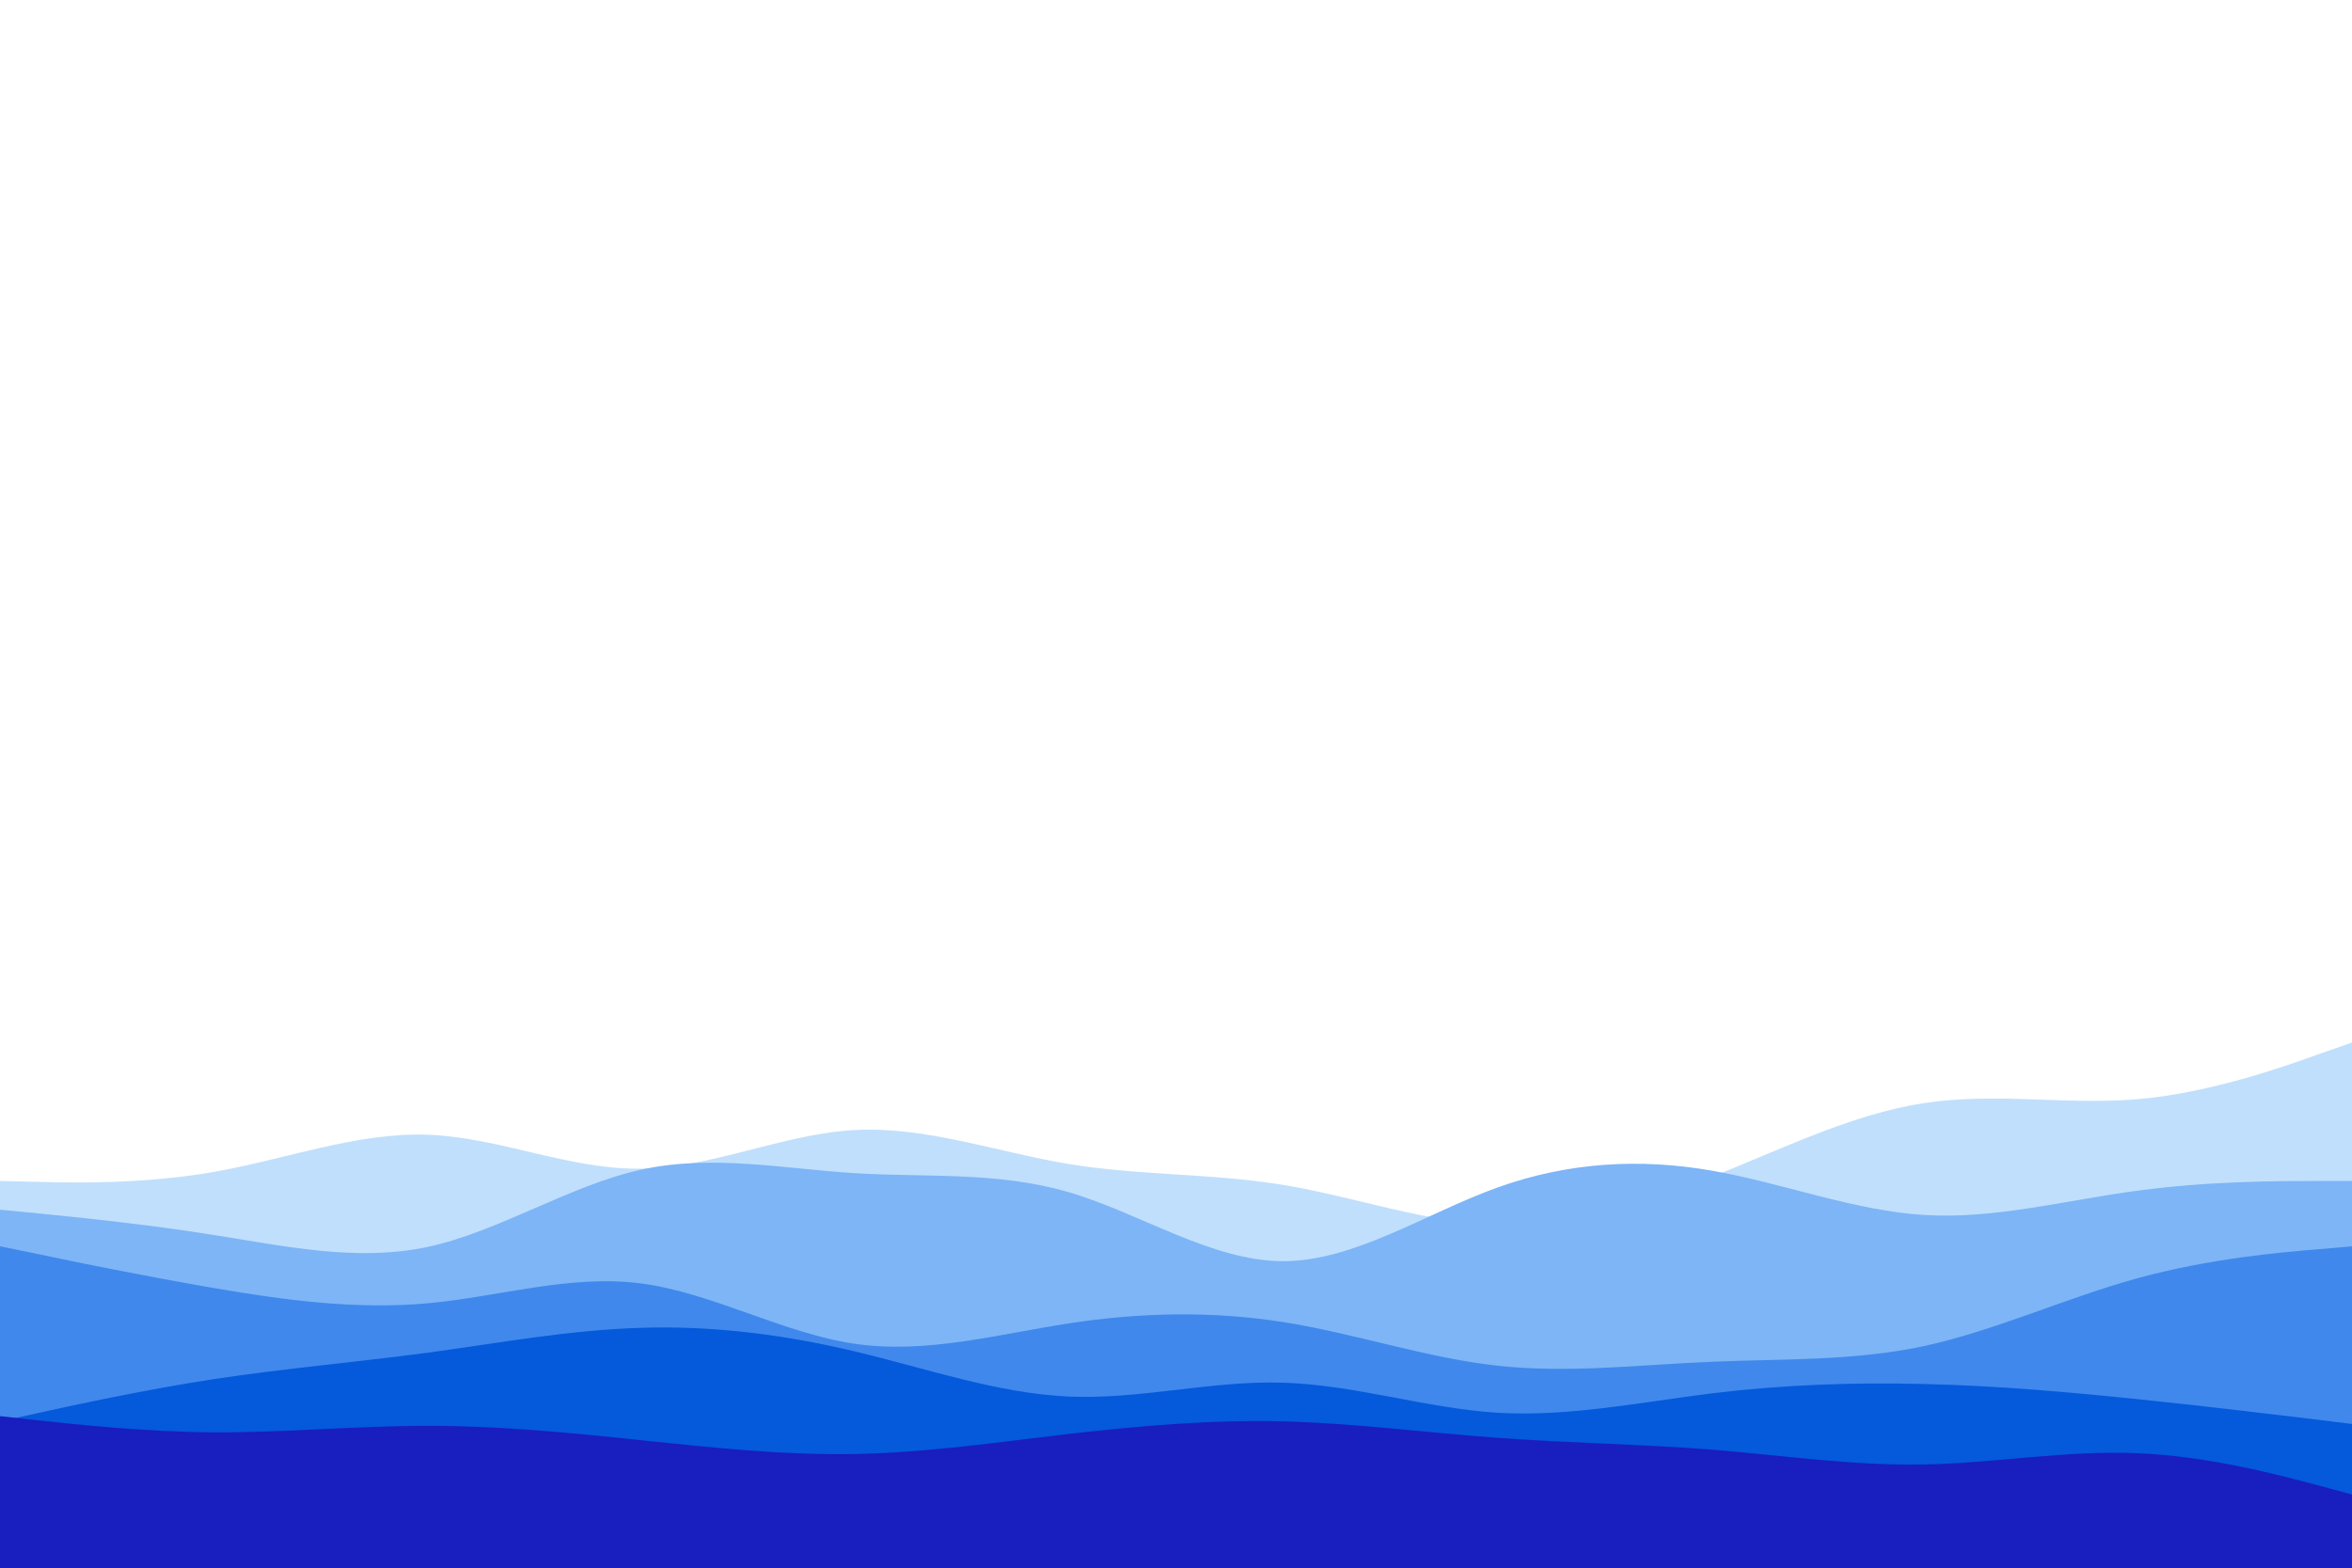
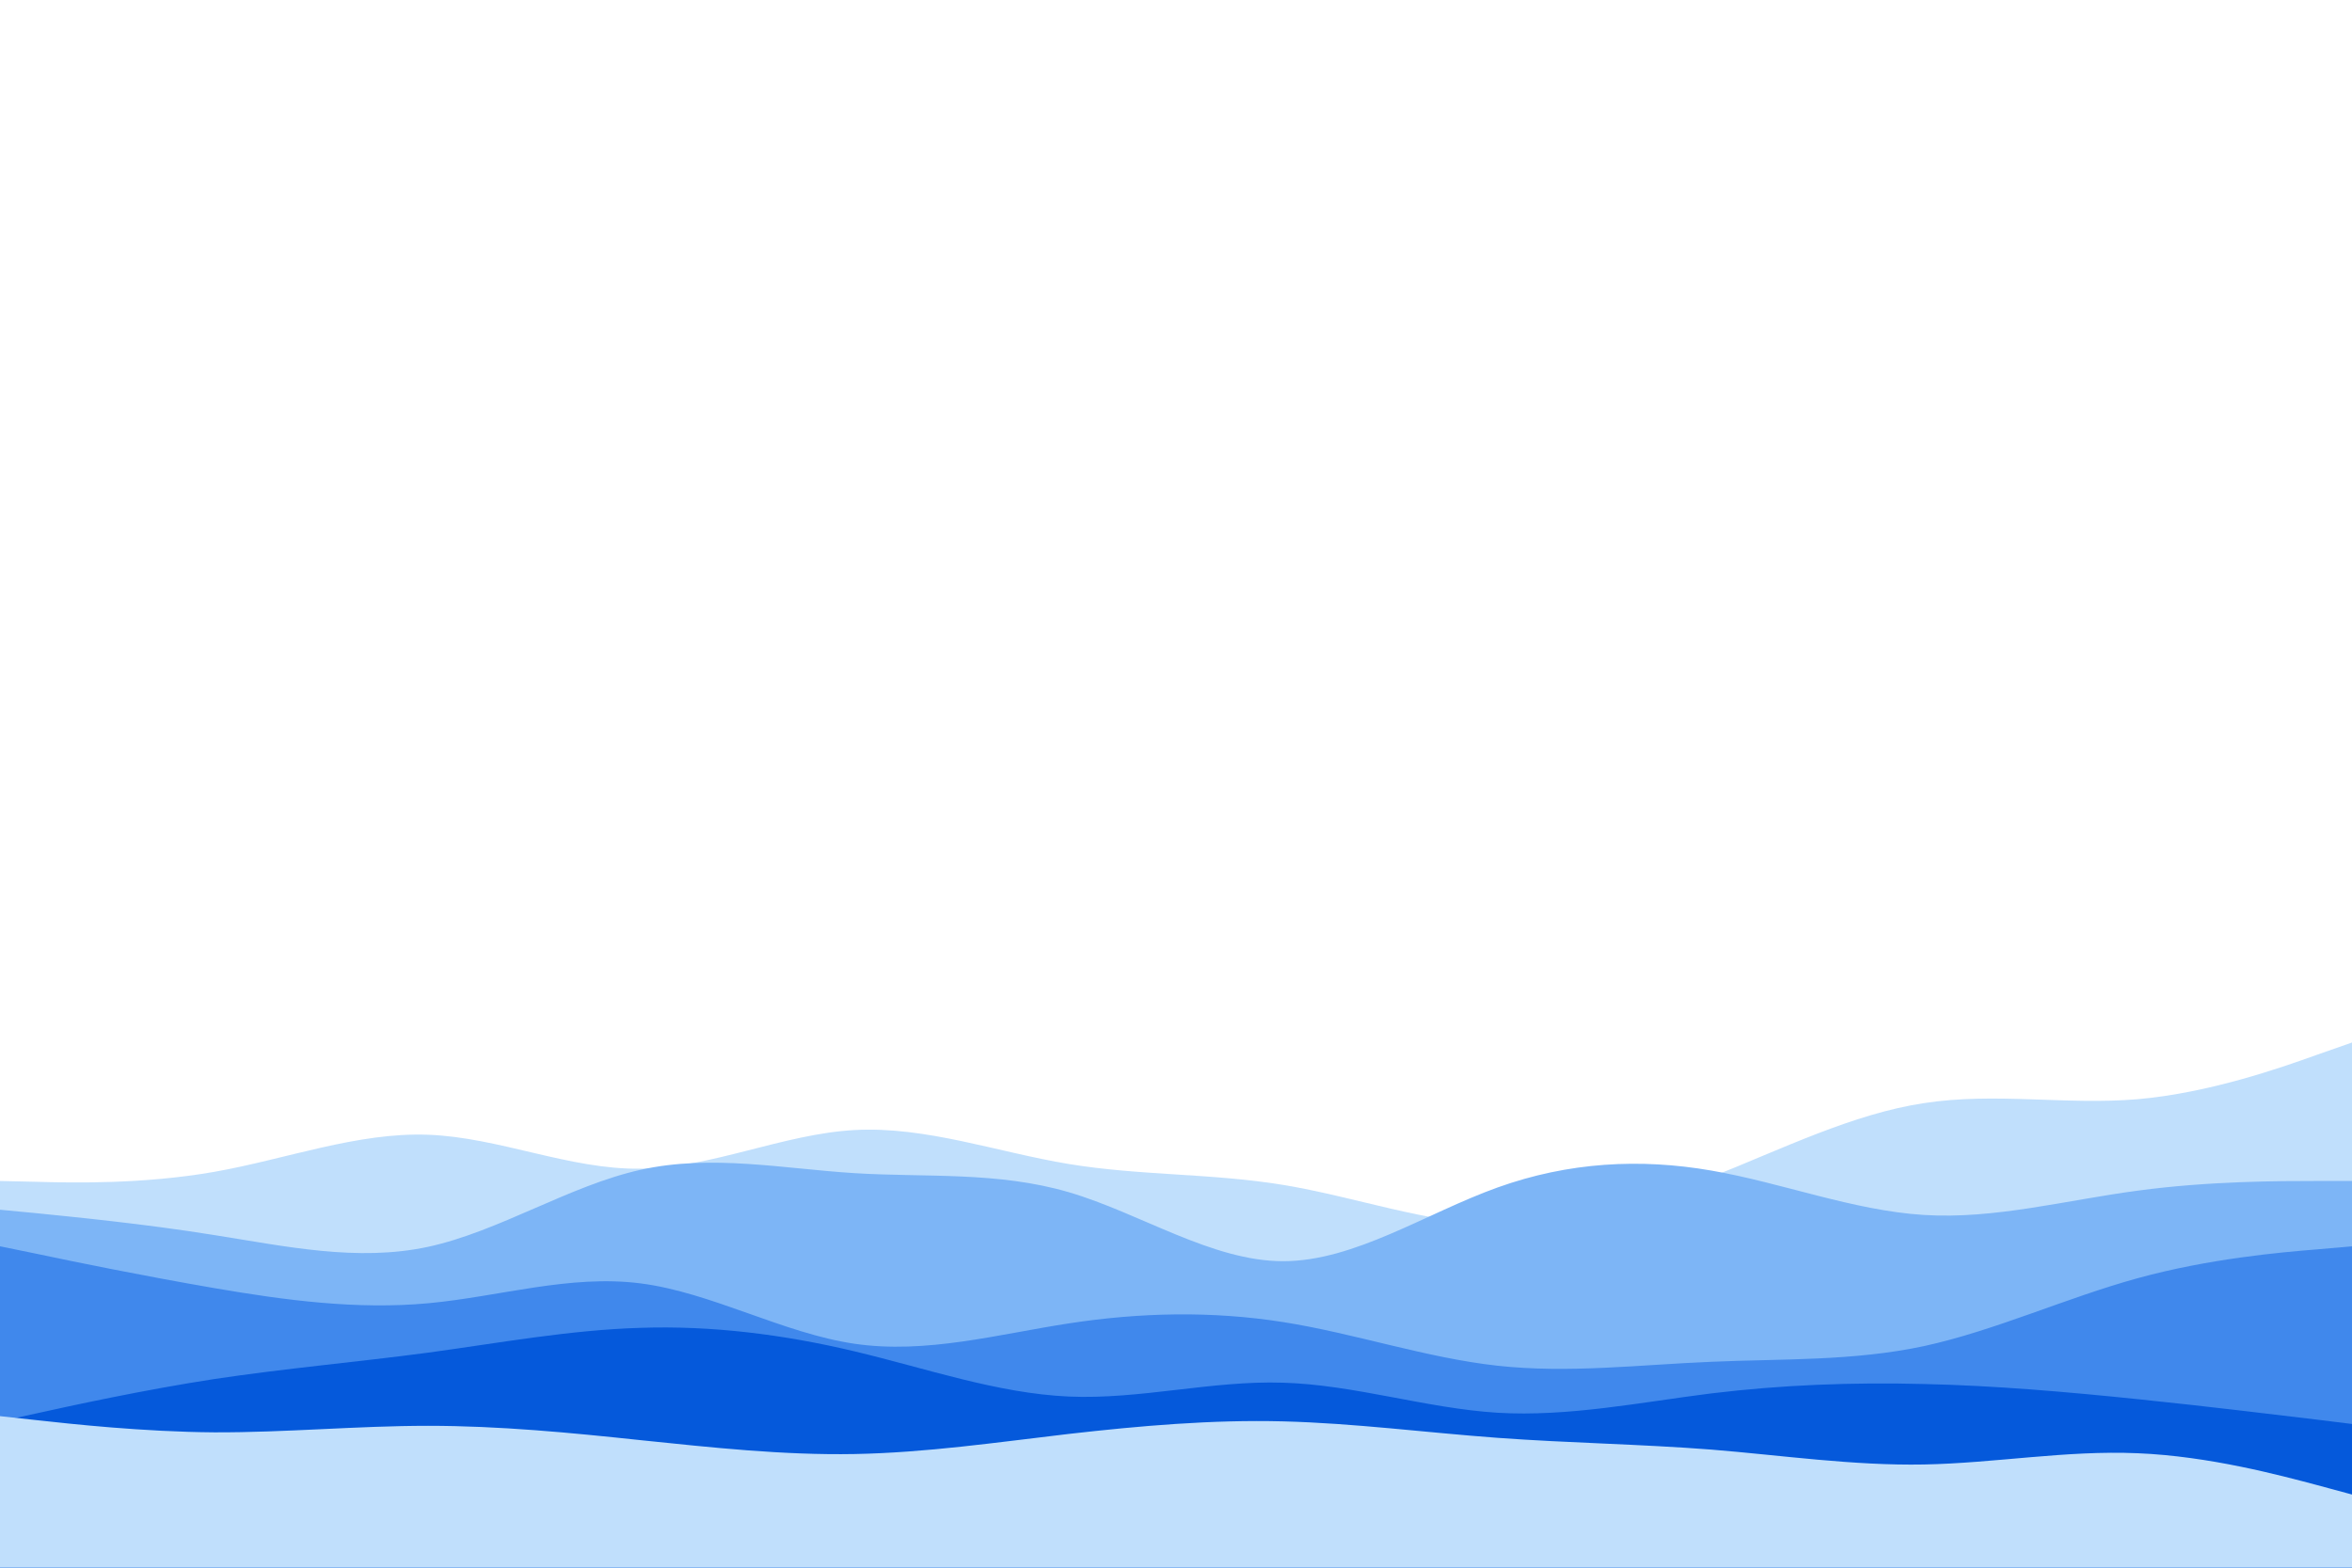
- <svg xmlns="http://www.w3.org/2000/svg" id="visual" viewBox="0 0 900 600" width="900" height="600" version="1.1">
-   <rect x="0" y="0" width="900" height="600" fill="#fff" />
-   <path d="M0 452L13.7 452.3C27.3 452.7 54.7 453.3 82 448.5C109.3 443.7 136.7 433.3 163.8 434.3C191 435.3 218 447.7 245.2 447.3C272.3 447 299.7 434 327 432.5C354.3 431 381.7 441 409 445.5C436.3 450 463.7 449 491 453.5C518.3 458 545.7 468 573 468.8C600.3 469.7 627.7 461.3 654.8 450.5C682 439.7 709 426.3 736.2 422.2C763.3 418 790.7 423 818 420.7C845.3 418.3 872.7 408.7 886.3 403.8L900 399L900 601L886.3 601C872.7 601 845.3 601 818 601C790.7 601 763.3 601 736.2 601C709 601 682 601 654.8 601C627.7 601 600.3 601 573 601C545.7 601 518.3 601 491 601C463.7 601 436.3 601 409 601C381.7 601 354.3 601 327 601C299.7 601 272.3 601 245.2 601C218 601 191 601 163.8 601C136.7 601 109.3 601 82 601C54.7 601 27.3 601 13.7 601L0 601Z" fill="#c0dffc" />
-   <path d="M0 463L13.7 464.3C27.3 465.7 54.7 468.3 82 472.7C109.3 477 136.7 483 163.8 477.2C191 471.3 218 453.7 245.2 447.7C272.3 441.7 299.7 447.3 327 449C354.3 450.7 381.7 448.3 409 456.3C436.3 464.3 463.7 482.7 491 482.7C518.3 482.7 545.7 464.3 573 454.5C600.3 444.7 627.7 443.3 654.8 448C682 452.7 709 463.3 736.2 465C763.3 466.7 790.7 459.3 818 455.7C845.3 452 872.7 452 886.3 452L900 452L900 601L886.3 601C872.7 601 845.3 601 818 601C790.7 601 763.3 601 736.2 601C709 601 682 601 654.8 601C627.7 601 600.3 601 573 601C545.7 601 518.3 601 491 601C463.7 601 436.3 601 409 601C381.7 601 354.3 601 327 601C299.7 601 272.3 601 245.2 601C218 601 191 601 163.8 601C136.7 601 109.3 601 82 601C54.7 601 27.3 601 13.7 601L0 601Z" fill="#7db5f6" />
-   <path d="M0 477L13.7 479.8C27.3 482.7 54.7 488.3 82 493C109.3 497.7 136.7 501.3 163.8 498.8C191 496.3 218 487.7 245.2 491.2C272.3 494.7 299.7 510.3 327 514.3C354.3 518.3 381.7 510.7 409 506.5C436.3 502.3 463.7 501.7 491 506C518.3 510.3 545.7 519.7 573 522.7C600.3 525.7 627.7 522.3 654.8 521.2C682 520 709 521 736.2 515.2C763.3 509.3 790.7 496.7 818 489.2C845.3 481.7 872.7 479.3 886.3 478.2L900 477L900 601L886.3 601C872.7 601 845.3 601 818 601C790.7 601 763.3 601 736.2 601C709 601 682 601 654.8 601C627.7 601 600.3 601 573 601C545.7 601 518.3 601 491 601C463.7 601 436.3 601 409 601C381.7 601 354.3 601 327 601C299.7 601 272.3 601 245.2 601C218 601 191 601 163.8 601C136.7 601 109.3 601 82 601C54.7 601 27.3 601 13.7 601L0 601Z" fill="#4088ec" />
-   <path d="M0 544L13.7 541C27.3 538 54.7 532 82 527.8C109.3 523.7 136.7 521.3 163.8 517.7C191 514 218 509 245.2 508.2C272.3 507.3 299.7 510.7 327 517.2C354.3 523.7 381.7 533.3 409 534.5C436.3 535.7 463.7 528.3 491 529.2C518.3 530 545.7 539 573 540.7C600.3 542.3 627.7 536.7 654.8 533.3C682 530 709 529 736.2 529.7C763.3 530.3 790.7 532.7 818 535.5C845.3 538.3 872.7 541.7 886.3 543.3L900 545L900 601L886.3 601C872.7 601 845.3 601 818 601C790.7 601 763.3 601 736.2 601C709 601 682 601 654.8 601C627.7 601 600.3 601 573 601C545.7 601 518.3 601 491 601C463.7 601 436.3 601 409 601C381.7 601 354.3 601 327 601C299.7 601 272.3 601 245.2 601C218 601 191 601 163.8 601C136.7 601 109.3 601 82 601C54.7 601 27.3 601 13.7 601L0 601Z" fill="#0559db" />
-   <path d="M0 542L13.7 543.5C27.3 545 54.7 548 82 548.2C109.3 548.3 136.7 545.7 163.8 545.7C191 545.7 218 548.3 245.2 551.2C272.3 554 299.7 557 327 556.5C354.3 556 381.7 552 409 548.8C436.3 545.7 463.7 543.3 491 544C518.3 544.7 545.7 548.3 573 550.3C600.3 552.3 627.7 552.7 654.8 554.8C682 557 709 561 736.2 560.5C763.3 560 790.7 555 818 556.2C845.3 557.3 872.7 564.7 886.3 568.3L900 572L900 601L886.3 601C872.7 601 845.3 601 818 601C790.7 601 763.3 601 736.2 601C709 601 682 601 654.8 601C627.7 601 600.3 601 573 601C545.7 601 518.3 601 491 601C463.7 601 436.3 601 409 601C381.7 601 354.3 601 327 601C299.7 601 272.3 601 245.2 601C218 601 191 601 163.8 601C136.7 601 109.3 601 82 601C54.7 601 27.3 601 13.7 601L0 601Z" fill="#191ebf" />
+ <svg xmlns="http://www.w3.org/2000/svg" width="900" height="600" viewBox="0 0 900 600" fill="none">
+   <g clip-path="url(#clip0_346_775)">
+     <rect y="399" width="900" height="201" fill="#D9D9D9" />
+     <path d="M900 0H0V600H900V0Z" fill="white" />
+     <path d="M0 452L13.7 452.3C27.3 452.7 54.7 453.3 82 448.5C109.3 443.7 136.7 433.3 163.8 434.3C191 435.3 218 447.7 245.2 447.3C272.3 447 299.7 434 327 432.5C354.3 431 381.7 441 409 445.5C436.3 450 463.7 449 491 453.5C518.3 458 545.7 468 573 468.8C600.3 469.7 627.7 461.3 654.8 450.5C682 439.7 709 426.3 736.2 422.2C763.3 418 790.7 423 818 420.7C845.3 418.3 872.7 408.7 886.3 403.8L900 399V601H886.3C872.7 601 845.3 601 818 601C790.7 601 763.3 601 736.2 601C709 601 682 601 654.8 601C627.7 601 600.3 601 573 601C545.7 601 518.3 601 491 601C463.7 601 436.3 601 409 601C381.7 601 354.3 601 327 601C299.7 601 272.3 601 245.2 601C218 601 191 601 163.8 601C136.7 601 109.3 601 82 601C54.7 601 27.3 601 13.7 601H0V452Z" fill="#C0DFFC" />
+     <path d="M0 463L13.7 464.3C27.3 465.7 54.7 468.3 82 472.7C109.3 477 136.7 483 163.8 477.2C191 471.3 218 453.7 245.2 447.7C272.3 441.7 299.7 447.3 327 449C354.3 450.7 381.7 448.3 409 456.3C436.3 464.3 463.7 482.7 491 482.7C518.3 482.7 545.7 464.3 573 454.5C600.3 444.7 627.7 443.3 654.8 448C682 452.7 709 463.3 736.2 465C763.3 466.7 790.7 459.3 818 455.7C845.3 452 872.7 452 886.3 452H900V601H886.3C872.7 601 845.3 601 818 601C790.7 601 763.3 601 736.2 601C709 601 682 601 654.8 601C627.7 601 600.3 601 573 601C545.7 601 518.3 601 491 601C463.7 601 436.3 601 409 601C381.7 601 354.3 601 327 601C299.7 601 272.3 601 245.2 601C218 601 191 601 163.8 601C136.7 601 109.3 601 82 601C54.7 601 27.3 601 13.7 601H0V463Z" fill="#7DB5F6" />
+     <path d="M0 477L13.7 479.8C27.3 482.7 54.7 488.3 82 493C109.3 497.7 136.7 501.3 163.8 498.8C191 496.3 218 487.7 245.2 491.2C272.3 494.7 299.7 510.3 327 514.3C354.3 518.3 381.7 510.7 409 506.5C436.3 502.3 463.7 501.7 491 506C518.3 510.3 545.7 519.7 573 522.7C600.3 525.7 627.7 522.3 654.8 521.2C682 520 709 521 736.2 515.2C763.3 509.3 790.7 496.7 818 489.2C845.3 481.7 872.7 479.3 886.3 478.2L900 477V601H886.3C872.7 601 845.3 601 818 601C790.7 601 763.3 601 736.2 601C709 601 682 601 654.8 601C627.7 601 600.3 601 573 601C545.7 601 518.3 601 491 601C463.7 601 436.3 601 409 601C381.7 601 354.3 601 327 601C299.7 601 272.3 601 245.2 601C218 601 191 601 163.8 601C136.7 601 109.3 601 82 601C54.7 601 27.3 601 13.7 601H0V477Z" fill="#4088EC" />
+     <path d="M0 544L13.7 541C27.3 538 54.7 532 82 527.8C109.3 523.7 136.7 521.3 163.8 517.7C191 514 218 509 245.2 508.2C272.3 507.3 299.7 510.7 327 517.2C354.3 523.7 381.7 533.3 409 534.5C436.3 535.7 463.7 528.3 491 529.2C518.3 530 545.7 539 573 540.7C600.3 542.3 627.7 536.7 654.8 533.3C682 530 709 529 736.2 529.7C763.3 530.3 790.7 532.7 818 535.5C845.3 538.3 872.7 541.7 886.3 543.3L900 545V601H886.3C872.7 601 845.3 601 818 601C790.7 601 763.3 601 736.2 601C709 601 682 601 654.8 601C627.7 601 600.3 601 573 601C545.7 601 518.3 601 491 601C463.7 601 436.3 601 409 601C381.7 601 354.3 601 327 601C299.7 601 272.3 601 245.2 601C218 601 191 601 163.8 601C136.7 601 109.3 601 82 601C54.7 601 27.3 601 13.7 601H0V544Z" fill="#0559DB" />
+     <path d="M0 542L13.7 543.5C27.3 545 54.7 548 82 548.2C109.3 548.3 136.7 545.7 163.8 545.7C191 545.7 218 548.3 245.2 551.2C272.3 554 299.7 557 327 556.5C354.3 556 381.7 552 409 548.8C436.3 545.7 463.7 543.3 491 544C518.3 544.7 545.7 548.3 573 550.3C600.3 552.3 627.7 552.7 654.8 554.8C682 557 709 561 736.2 560.5C763.3 560 790.7 555 818 556.2C845.3 557.3 872.7 564.7 886.3 568.3L900 572V601H886.3C872.7 601 845.3 601 818 601C790.7 601 763.3 601 736.2 601C709 601 682 601 654.8 601C627.7 601 600.3 601 573 601C545.7 601 518.3 601 491 601C463.7 601 436.3 601 409 601C381.7 601 354.3 601 327 601C299.7 601 272.3 601 245.2 601C218 601 191 601 163.8 601C136.7 601 109.3 601 82 601C54.7 601 27.3 601 13.7 601H0V542Z" fill="#C0DFFC" />
+   </g>
+   <defs>
+     <clipPath id="clip0_346_775">
+       <rect width="900" height="600" fill="white" />
+     </clipPath>
+   </defs>
</svg>
